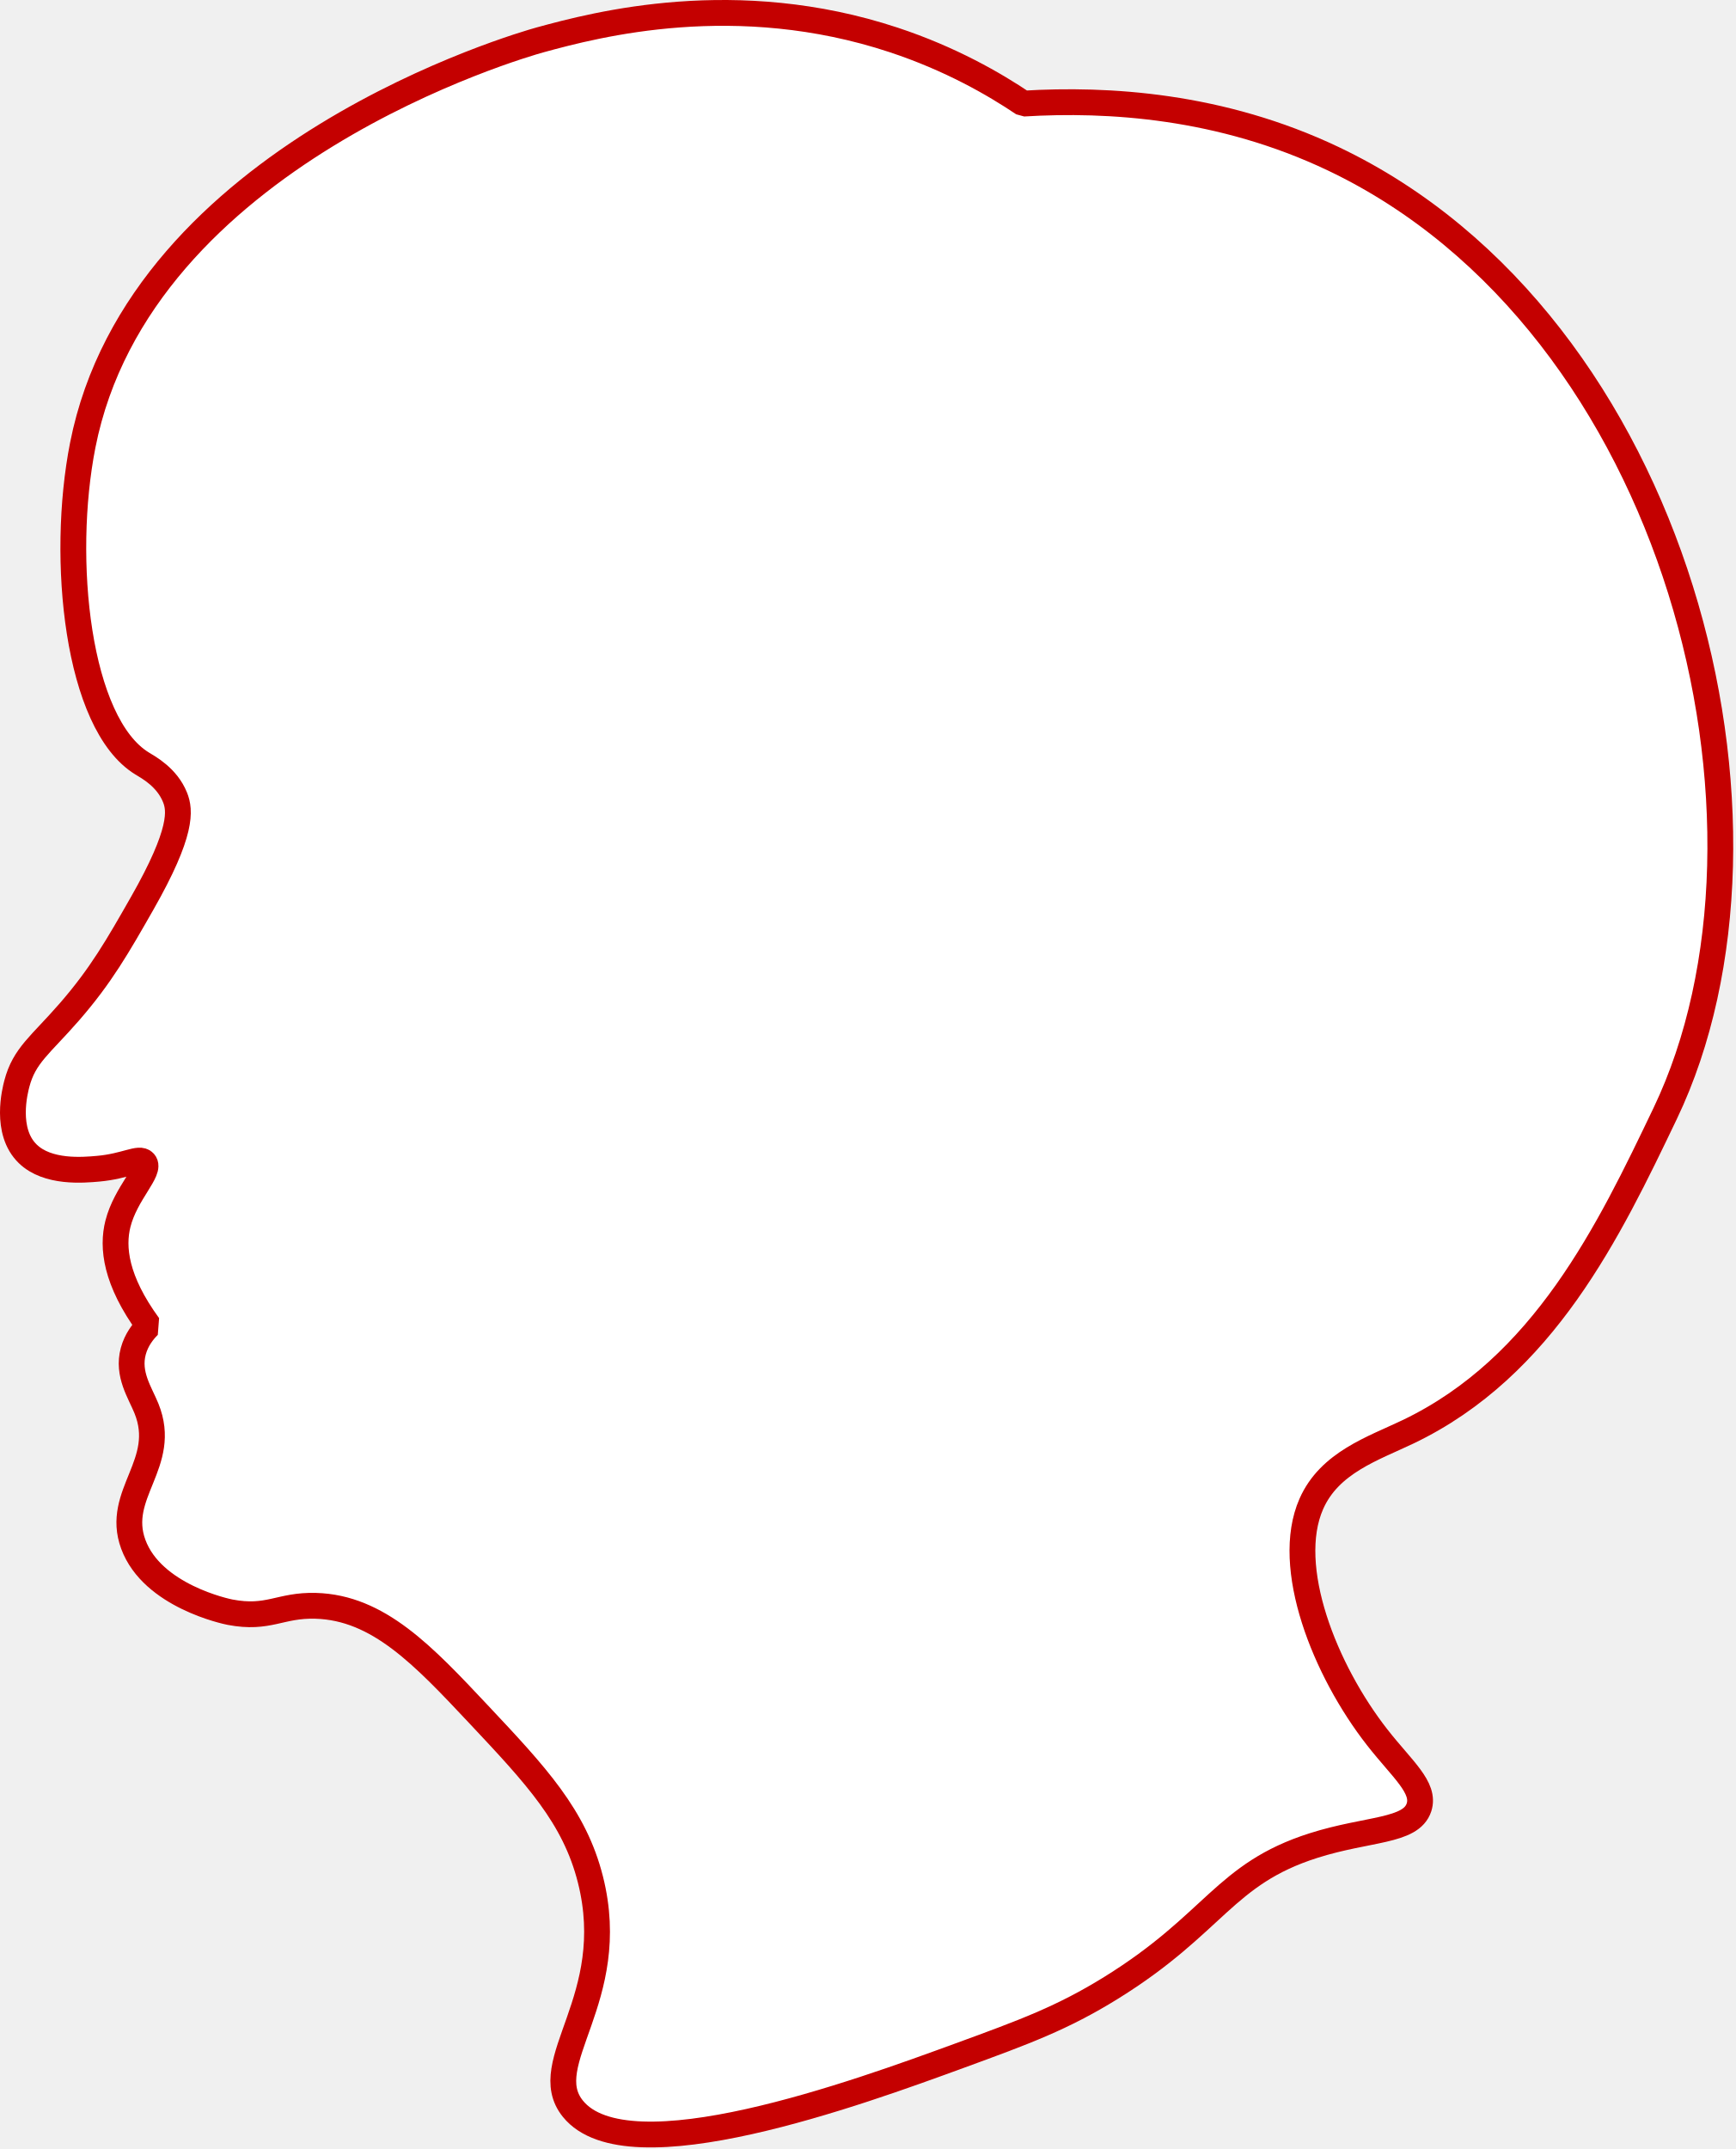
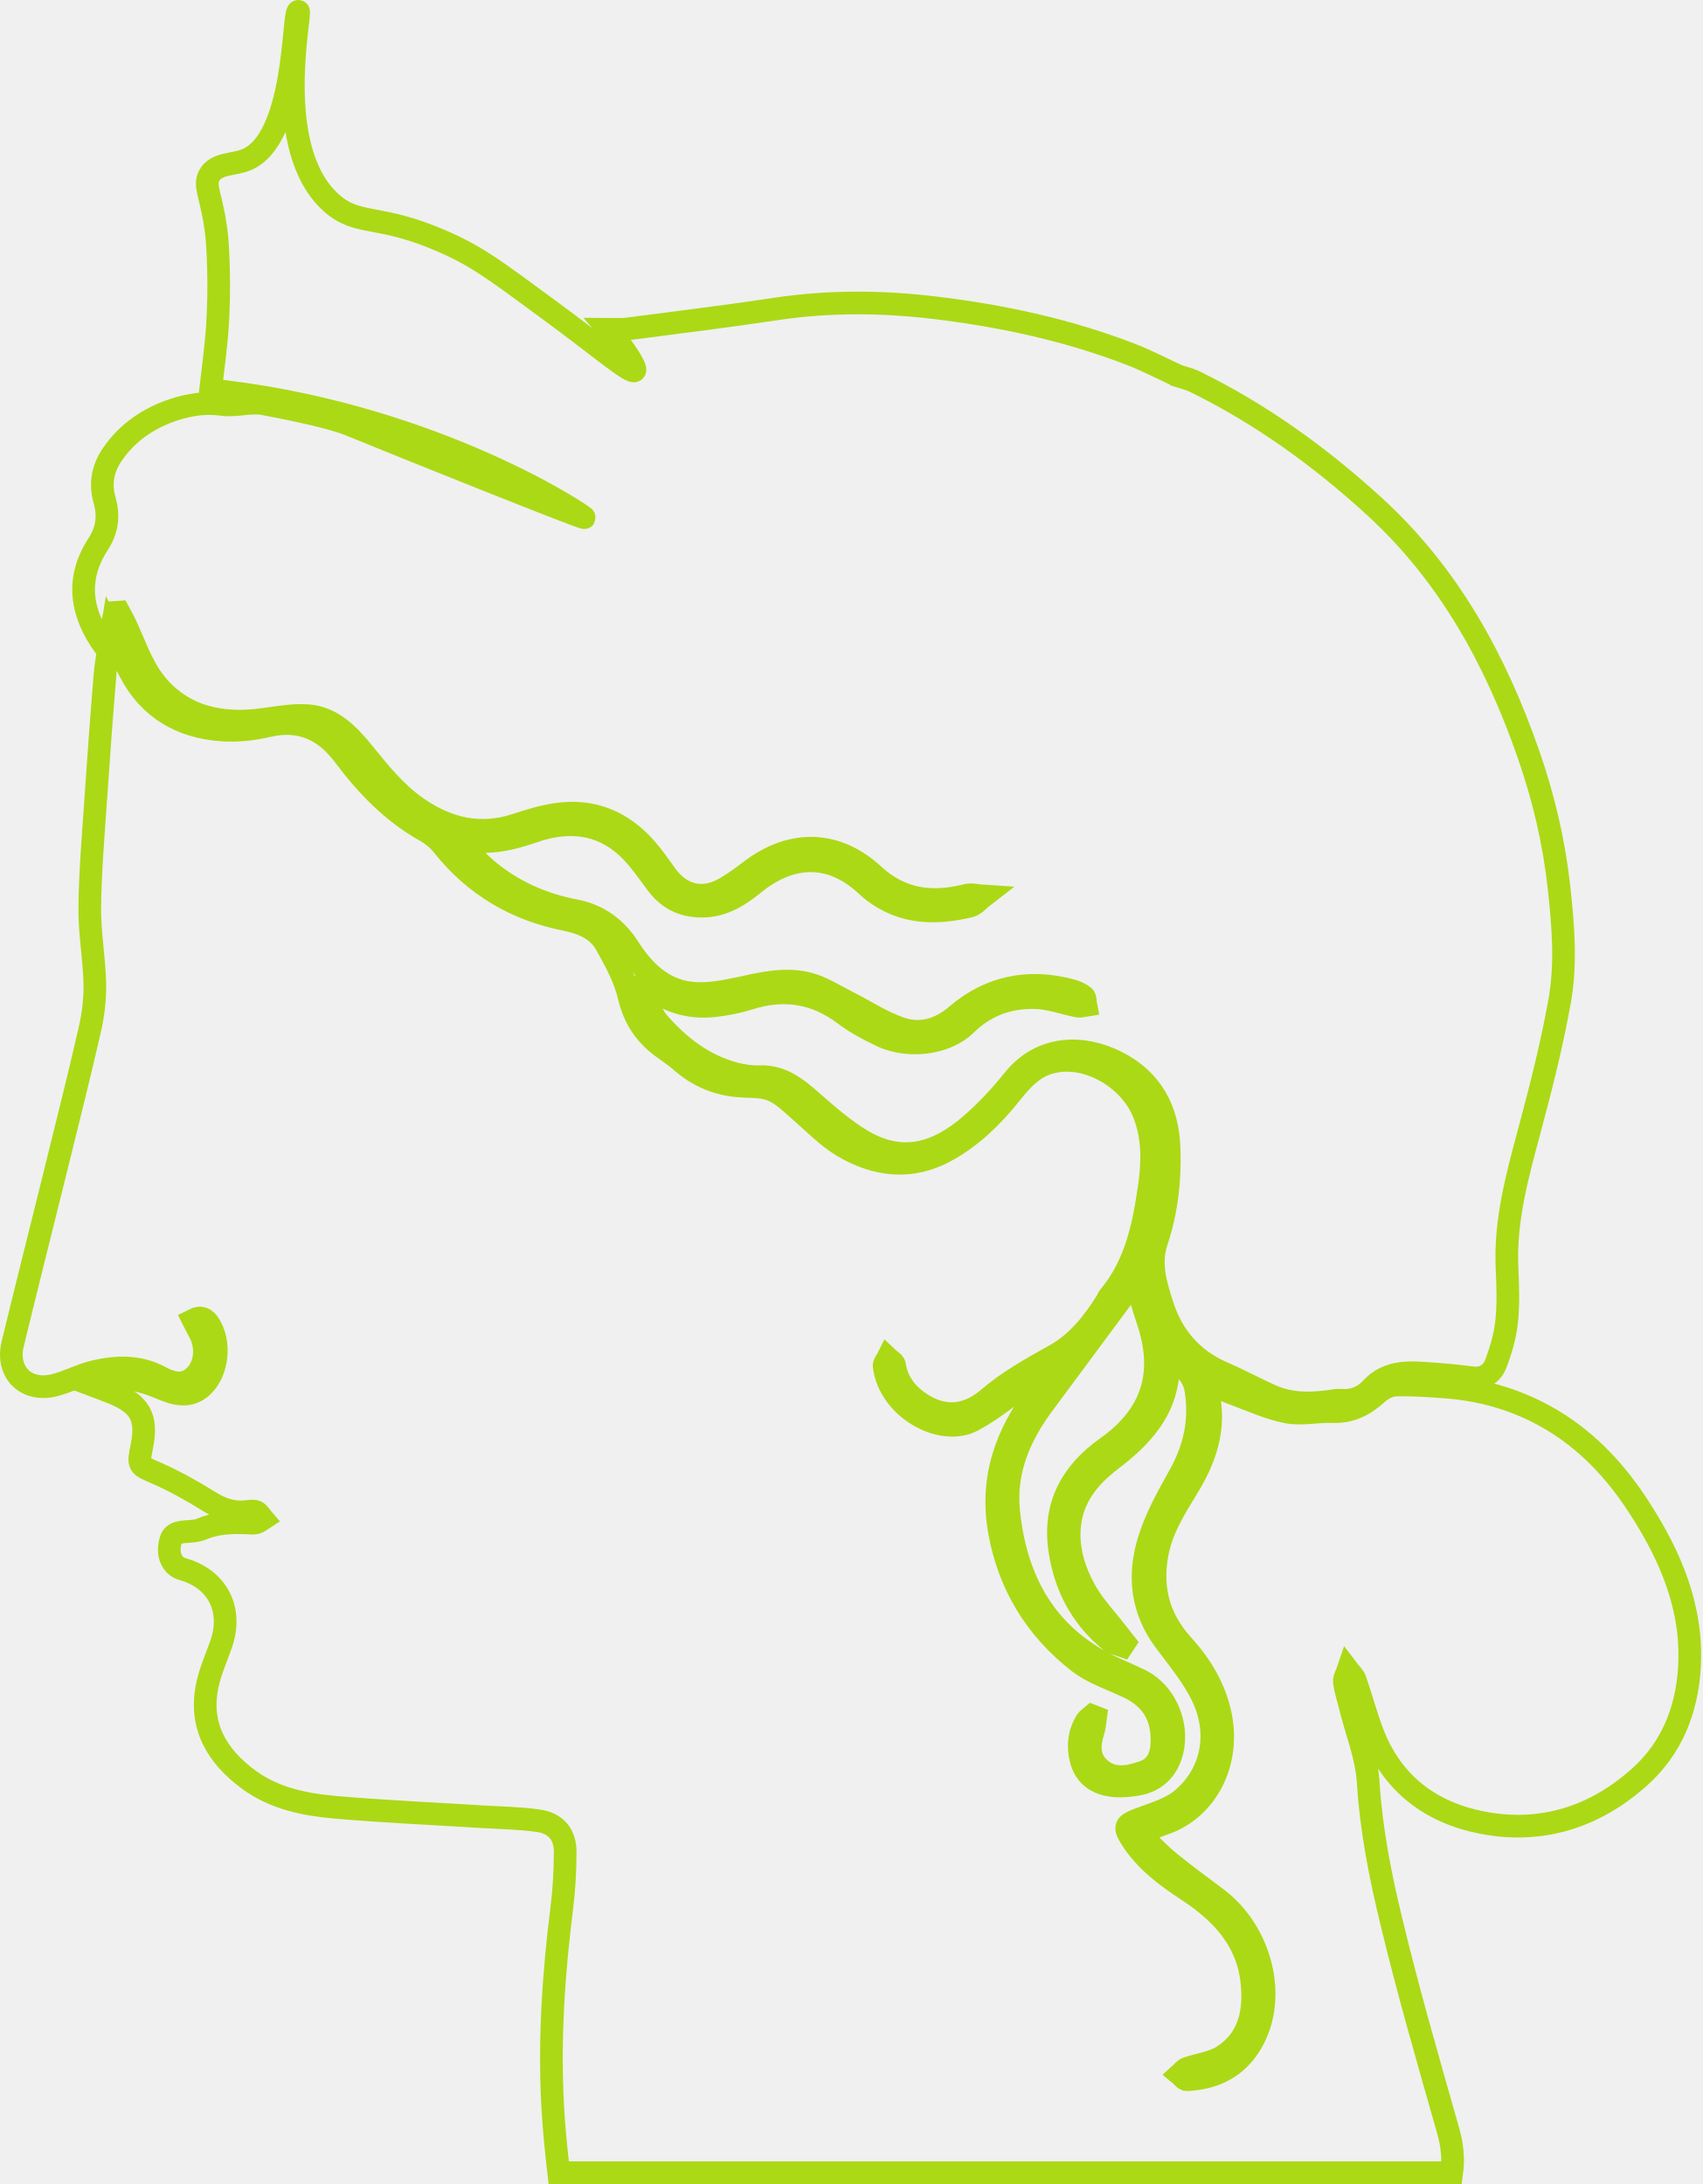
- <svg xmlns="http://www.w3.org/2000/svg" width="538" height="666" viewBox="0 0 538 666" fill="none">
-   <path d="M97.862 497.659C117.285 498.211 131.197 513.02 148.276 531.195C166.166 550.231 178.082 562.915 183.021 582.484C192.382 619.558 166.078 639.225 177.571 653.501C194.609 674.668 266.197 648.497 297.475 637.062C317.517 629.737 329.338 625.41 344.482 616.02C376.631 596.076 379.425 580.781 407.159 571.963C424.041 566.598 437.394 567.696 439.86 560.127C441.863 553.979 434.655 548.331 426.916 538.428C410.661 517.642 397.907 485.606 406.478 466.096C412.119 453.254 425.662 448.901 436.454 443.739C478.59 423.578 498.77 381.422 516.162 345.105C558.885 255.873 520.488 100.183 413.291 49.202C378.45 32.631 343.46 30.507 317.231 32.105C308.211 26.042 294.702 18.224 277.036 12.378C228.264 -3.758 185.051 7.519 167.352 12.378C161.929 13.871 43.456 47.742 25.648 137.973C18.685 173.264 23.91 224.284 44.042 236.607C46.011 237.817 51.761 240.874 54.261 247.128C55.835 251.067 56.72 257.78 44.042 280.006C36.473 293.276 31.316 302.317 21.56 313.542C12.526 323.931 7.526 327.028 5.209 335.899C4.685 337.917 1.374 350.595 8.616 357.598C14.809 363.589 25.791 362.615 30.416 362.201C38.973 361.438 43.17 358.466 44.723 360.229C46.958 362.767 38.946 369.737 36.548 379.298C34.729 386.544 35.778 396.743 46.086 410.861C44.389 412.557 42.284 415.174 41.317 418.752C39.395 425.873 43.415 431.587 45.404 436.506C52.306 453.569 35.56 462.959 41.317 478.59C47.23 494.654 70.318 499.448 71.293 499.632C83.29 501.933 86.791 497.343 97.862 497.659Z" fill="white" stroke="#C40000" stroke-width="8" stroke-miterlimit="10" stroke-linejoin="bevel" />
+ <svg xmlns="http://www.w3.org/2000/svg" width="601" height="771" viewBox="0 0 601 771" fill="none">
+   <path d="M4.494 474.386C9.368 454.237 14.478 434.137 19.44 414.003C23.593 397.167 27.839 380.351 31.706 363.446C32.909 358.165 33.586 352.614 33.469 347.21C33.262 338.222 31.574 329.245 31.682 320.282C31.839 307.378 32.963 294.484 33.827 281.589C34.809 267.006 35.879 252.428 37.096 237.865C37.464 233.413 38.456 229.01 39.315 223.626C41.783 228.745 43.663 232.903 45.764 236.952C52.626 250.239 64.013 256.748 78.542 257.715C83.794 258.058 89.292 257.464 94.431 256.262C106.02 253.543 114.629 257.622 121.437 266.712C129.423 277.363 138.508 286.802 150.283 293.399C152.517 294.655 154.657 296.427 156.242 298.425C167.468 312.537 181.962 321.116 199.564 324.621C205.38 325.784 210.892 328.018 213.872 333.338C217.16 339.204 220.537 345.335 222.039 351.784C223.806 359.333 227.458 364.924 233.392 369.41C235.793 371.216 238.34 372.861 240.588 374.834C246.517 380.022 253.365 382.83 261.179 383.389C263.908 383.576 266.681 383.497 269.371 383.934C274.844 384.813 278.451 388.779 282.398 392.195C287.414 396.544 292.116 401.506 297.771 404.805C309.345 411.568 321.665 413.021 333.96 406.253C343.026 401.261 350.266 394.207 356.696 386.123C359.626 382.442 363.043 378.53 367.112 376.483C380.232 369.911 398.256 379.242 403.728 393.034C407.076 401.472 406.904 410.238 405.648 418.941C403.645 432.802 400.882 446.482 391.502 457.702C391.084 458.198 390.898 458.866 390.549 459.415C385.798 467.058 380.109 474.136 372.295 478.475C364.049 483.064 355.955 487.58 348.71 493.769C340.675 500.626 332.012 500.626 323.918 494.736C319.53 491.551 316.56 487.408 315.711 481.857C315.569 480.958 314.16 480.252 313.335 479.466C312.879 480.384 311.936 481.371 312.044 482.22C313.924 497.362 332.36 507.262 343.252 501.49C347.586 499.188 351.65 496.292 355.587 493.347C360.456 489.705 365.291 486.151 372.02 484.492C369.914 487.064 368.241 489.038 366.65 491.075C355.233 505.731 349.363 521.87 352.765 540.748C356.161 559.625 365.595 574.92 380.477 586.592C385.602 590.617 392.233 592.757 398.256 595.604C406.32 599.418 410.261 605.661 410.119 614.609C410.041 619.601 408.563 623.842 403.552 625.569C398.3 627.386 392.694 628.539 388.022 624.234C384.075 620.587 384.311 615.915 385.867 611.129C386.377 609.563 386.402 607.85 386.647 606.201C386.264 606.054 385.867 605.897 385.484 605.744C384.777 606.368 383.854 606.854 383.393 607.624C380.836 611.87 380.335 616.44 381.562 621.211C383.938 630.38 393.008 631.666 402.285 629.732C406.86 628.78 410.581 625.982 412.608 621.412C417.074 611.325 412.323 597.999 402.442 593.154C399.389 591.652 396.253 590.342 393.166 588.918C369.532 578.037 358.547 558.452 355.999 533.581C354.561 519.548 359.734 507.154 368.005 495.983C377.086 483.712 386.201 471.461 395.271 459.18C397.019 456.829 398.653 454.399 400.641 451.577C402.285 456.986 403.591 461.717 405.152 466.366C411.395 484.915 406.678 499.664 390.667 510.978C378.219 519.774 371.804 531.436 373.993 546.878C375.839 559.9 381.626 570.959 391.968 579.347C393.092 580.26 394.79 580.481 396.223 581.021C396.474 580.643 396.719 580.275 396.97 579.897C396.066 578.748 395.153 577.6 394.255 576.446C390.387 571.4 385.832 566.713 382.833 561.191C379.172 554.462 376.796 547.04 377.473 539.059C378.372 528.594 384.33 521.369 392.326 515.283C404.592 505.952 414.144 495.045 412.107 476.948C416.107 481.901 421.03 484.316 422.037 490.407C423.853 501.392 421.683 511.258 416.299 520.888C412.171 528.246 407.979 535.81 405.505 543.805C401.637 556.312 402.997 568.558 411.277 579.499C415.749 585.414 420.515 591.294 423.897 597.832C430.808 611.237 428.211 625.943 417.079 635.234C412.873 638.739 406.938 640.304 401.628 642.351C397.117 644.099 396.66 644.953 399.227 649.012C404.195 656.851 411.469 662.274 418.979 667.207C430.975 675.075 440.237 684.691 441.852 699.632C442.966 709.994 441.096 719.742 431.652 725.843C427.981 728.219 423.121 728.714 418.861 730.231C417.933 730.555 417.256 731.581 416.461 732.293C417.271 732.955 418.11 734.236 418.89 734.197C428.634 733.716 436.566 729.873 441.646 721.224C451.143 705.051 444.988 681.996 429.669 670.329C424.054 666.059 418.331 661.941 412.868 657.484C409.26 654.529 406.035 651.108 402.138 647.422C405.819 645.88 408.278 644.668 410.855 643.799C425.713 638.783 434.229 622.58 430.793 605.627C428.845 596.001 423.892 587.863 417.413 580.702C409.196 571.631 406.256 561.328 408.283 549.229C409.834 540.006 414.689 532.482 419.362 524.795C425.448 514.787 429.007 504.259 426.508 492.38C426.287 491.305 426.125 490.211 425.752 488.105C429.527 489.661 432.442 490.991 435.456 492.081C441.685 494.363 447.816 497.23 454.255 498.481C459.365 499.478 464.877 498.128 470.193 498.339C476.559 498.599 481.492 496.12 486.057 491.963C487.765 490.407 490.317 489.033 492.536 488.959C498.372 488.772 504.238 489.219 510.069 489.636C519.895 490.338 529.403 492.552 538.454 496.498C555.565 503.954 568.307 516.382 578.33 531.839C589.619 549.239 597.625 567.729 596.255 589.051C595.303 603.825 589.982 617.083 579.012 627.032C563.256 641.325 544.31 647.515 523.218 643.441C505.101 639.941 491.436 629.751 484.56 611.983C482.16 605.789 480.486 599.314 478.311 593.037C477.865 591.746 476.643 590.735 475.779 589.591C475.312 590.99 474.341 592.443 474.498 593.768C474.841 596.59 475.793 599.344 476.461 602.127C478.64 611.217 482.326 619.63 482.925 629.472C483.932 645.748 487.147 662.039 490.985 677.952C496.958 702.798 504.066 727.365 511.065 751.951C512.538 757.1 513.092 762.111 512.41 767H197.193C196.295 759.137 195.485 751.259 195.063 743.366C193.811 720.085 195.352 696.884 198.263 673.76C199.097 667.173 199.451 660.488 199.48 653.852C199.51 647.623 196.241 643.662 190.012 642.764C183.346 641.806 176.543 641.733 169.789 641.316C152.6 640.241 135.391 639.5 118.241 637.998C107.433 637.055 96.708 634.851 87.672 628.171C76.447 619.861 70.11 609.161 73.222 594.715C74.292 589.777 76.437 585.075 78.096 580.265C82.287 568.127 76.682 557.323 64.421 553.927C61.309 553.068 59.444 549.946 59.797 546.206C60.2 542.038 61.446 540.954 65.766 540.693C67.572 540.59 69.506 540.487 71.136 539.795C76.363 537.586 81.782 537.395 87.294 537.631C88.34 537.67 89.434 537.827 90.426 537.591C91.26 537.38 91.977 536.674 92.737 536.193C91.977 535.319 91.368 534.087 90.401 533.67C89.419 533.238 88.079 533.513 86.916 533.64C82.126 534.185 78.061 532.673 73.983 530.155C67.999 526.459 61.834 522.945 55.404 520.122C48.822 517.226 48.64 517.639 50.059 510.61C52.111 500.445 49.495 495.654 39.727 491.732C37.322 490.765 34.882 489.867 32.109 488.817C32.87 488.36 33.076 488.188 33.312 488.1C41.474 485.189 49.215 486.843 56.877 490.122C61.839 492.243 66.973 493.661 71.509 489.337C76.942 484.154 77.899 473.885 73.83 467.529C72.559 465.531 70.979 464.535 68.186 465.963C68.902 467.362 69.521 468.732 70.267 470.027C73.177 475.098 72.721 481.822 68.829 485.695C64.99 489.514 60.715 488.37 56.558 486.137C49.097 482.127 41.194 482.357 33.346 484.188C28.438 485.337 23.863 487.899 18.964 489.072C9.059 491.433 2.075 484.301 4.475 474.386H4.494Z" stroke="#ABD916" stroke-width="8" stroke-miterlimit="10" />
+   <path d="M531.783 466.444C532.426 460.225 532.191 453.879 531.901 447.606C531.14 430.873 535.524 415.073 539.794 399.15C543.843 384.072 547.696 368.87 550.455 353.517C552.855 340.245 551.721 326.732 550.249 313.293C548.482 297.105 544.751 281.373 539.421 266.103C527.862 232.996 511.448 202.888 485.1 178.793C465.854 161.186 445.008 146.142 421.605 134.671C419.764 133.768 417.698 133.351 415.729 132.708L415.705 132.669C410.188 130.121 404.774 127.274 399.114 125.09C376.84 116.481 353.638 111.489 330.029 108.652C311.338 106.404 292.583 106.252 273.837 109.079C256.329 111.715 238.738 113.86 221.175 116.157C219.256 116.407 217.268 116.186 214.647 116.186C215.074 116.682 215.678 117.399 216.385 118.287C219.197 121.821 224.994 129.817 224.007 130.853C222.78 132.143 211.393 122.302 194.179 109.678C175.38 95.89 169.043 90.888 156.841 85.479C133.536 75.157 126.537 80.065 117.083 71.736C95.363 52.598 106.599 4.01 105.303 4C103.202 3.99 104.773 49.569 86.651 56.52C82.116 58.262 76.284 57.6 73.889 61.919C72.063 65.208 74.027 68.153 75.646 77.307C76.594 82.667 76.878 86.584 77.099 94.432C77.296 101.412 77.188 108.426 76.721 115.401C76.24 122.665 75.19 129.89 74.321 137.636C75.695 137.778 77.463 137.975 79.509 138.225C154.622 147.413 206.499 182.258 206.264 182.744C206.013 183.264 139.971 156.744 123.695 150.049C118.06 147.732 106.648 145.107 92.998 142.549C88.384 141.685 83.303 143.447 78.591 142.8C72.539 141.975 66.9 142.79 61.279 144.655C52.356 147.625 44.91 152.69 39.555 160.568C36.188 165.521 35.299 170.9 36.929 176.648C38.485 182.111 37.842 187.142 34.696 191.982C26.592 204.459 28.467 216.475 36.998 228.304C38.294 224.205 39.57 220.205 40.836 216.195C41.219 216.17 41.607 216.141 41.989 216.116C42.593 217.25 43.246 218.364 43.815 219.523C47.242 226.542 49.642 234.341 54.28 240.437C63.115 252.041 75.872 255.712 90.17 254.289C96.365 253.665 102.633 252.183 108.739 252.654C117.206 253.317 122.978 259.266 128.112 265.563C133.889 272.656 139.519 279.803 147.186 285.123C158.068 292.677 169.524 295.377 182.365 291.107C186.925 289.59 191.612 288.196 196.344 287.489C209.106 285.595 219.688 290.022 228.086 299.662C230.649 302.612 232.867 305.856 235.169 309.027C240.406 316.247 248.049 318.078 255.833 313.626C259.102 311.761 262.16 309.469 265.174 307.187C279.453 296.393 295.287 296.81 308.309 308.855C317.964 317.789 328.934 319.153 341.117 316.056C342.972 315.585 345.112 316.223 347.115 316.346C345.534 317.558 344.126 319.443 342.359 319.875C329.047 323.085 316.437 322.407 305.703 312.453C292.799 300.487 278.687 301.645 265.827 312.169C260.393 316.611 254.528 320.096 247.057 319.889C240.696 319.723 235.807 317.195 231.979 312.159C228.592 307.707 225.446 302.911 221.381 299.147C211.776 290.233 200.202 289.413 188.392 293.507C179.94 296.447 171.62 298.302 162.721 296.148C162.476 296.447 162.226 296.751 161.98 297.051C165.151 300.28 168.106 303.765 171.527 306.696C180.657 314.495 191.278 319.237 203.078 321.495C211.324 323.075 217.499 327.699 222.049 334.821C227.129 342.768 233.81 349.296 243.499 350.523C248.986 351.215 254.876 350.194 260.388 349.006C268.865 347.175 277.342 345.006 285.873 347.416C290.541 348.736 294.806 351.544 299.214 353.752C305.472 356.904 311.431 360.914 318.013 363.103C324.993 365.425 331.653 363.505 337.607 358.415C349.353 348.373 363.003 345.614 377.935 349.6C379.554 350.032 381.223 350.714 382.509 351.74C383.162 352.251 383.015 353.777 383.226 354.847C382.313 354.98 381.346 355.367 380.497 355.2C375.412 354.204 370.376 352.29 365.291 352.172C356.029 351.961 347.709 354.926 340.857 361.699C334 368.483 320.526 370.191 311.028 365.636C306.562 363.496 302.095 361.14 298.163 358.165C287.841 350.366 276.778 348.599 264.512 352.481C260.438 353.772 256.153 354.611 251.902 355.058C242.758 356.015 234.629 353.384 227.782 347.062C227.419 347.244 227.051 347.426 226.683 347.597C228.489 352.093 229.299 357.463 232.312 360.924C239.528 369.234 248.221 376.041 259.21 378.977C262.082 379.738 265.155 380.204 268.109 380.091C275.585 379.826 280.783 383.816 286.02 388.411C291.783 393.452 297.609 398.64 304.137 402.547C318.416 411.078 330.726 407.234 342.26 397.364C347.881 392.553 353.034 387.026 357.678 381.239C367.465 369.037 382.068 368.811 394.152 374.932C406.472 381.176 412.19 391.704 412.642 405.399C413.02 416.619 411.783 427.619 408.249 438.216C405.647 446.03 407.827 453.133 410.114 460.382C413.692 471.75 420.711 479.962 431.775 484.718C437.523 487.197 443.04 490.206 448.758 492.753C455.541 495.787 462.688 495.625 469.879 494.618C470.909 494.476 471.96 494.226 472.986 494.314C477.31 494.677 480.967 493.411 483.936 490.196C490.204 483.393 498.333 484.478 506.289 485.052C510.707 485.366 515.124 485.798 519.522 486.387C523.739 486.961 526.654 484.797 527.945 481.42C529.776 476.624 531.248 471.52 531.783 466.444Z" stroke="#ABD916" stroke-width="8" stroke-miterlimit="10" />
</svg>
